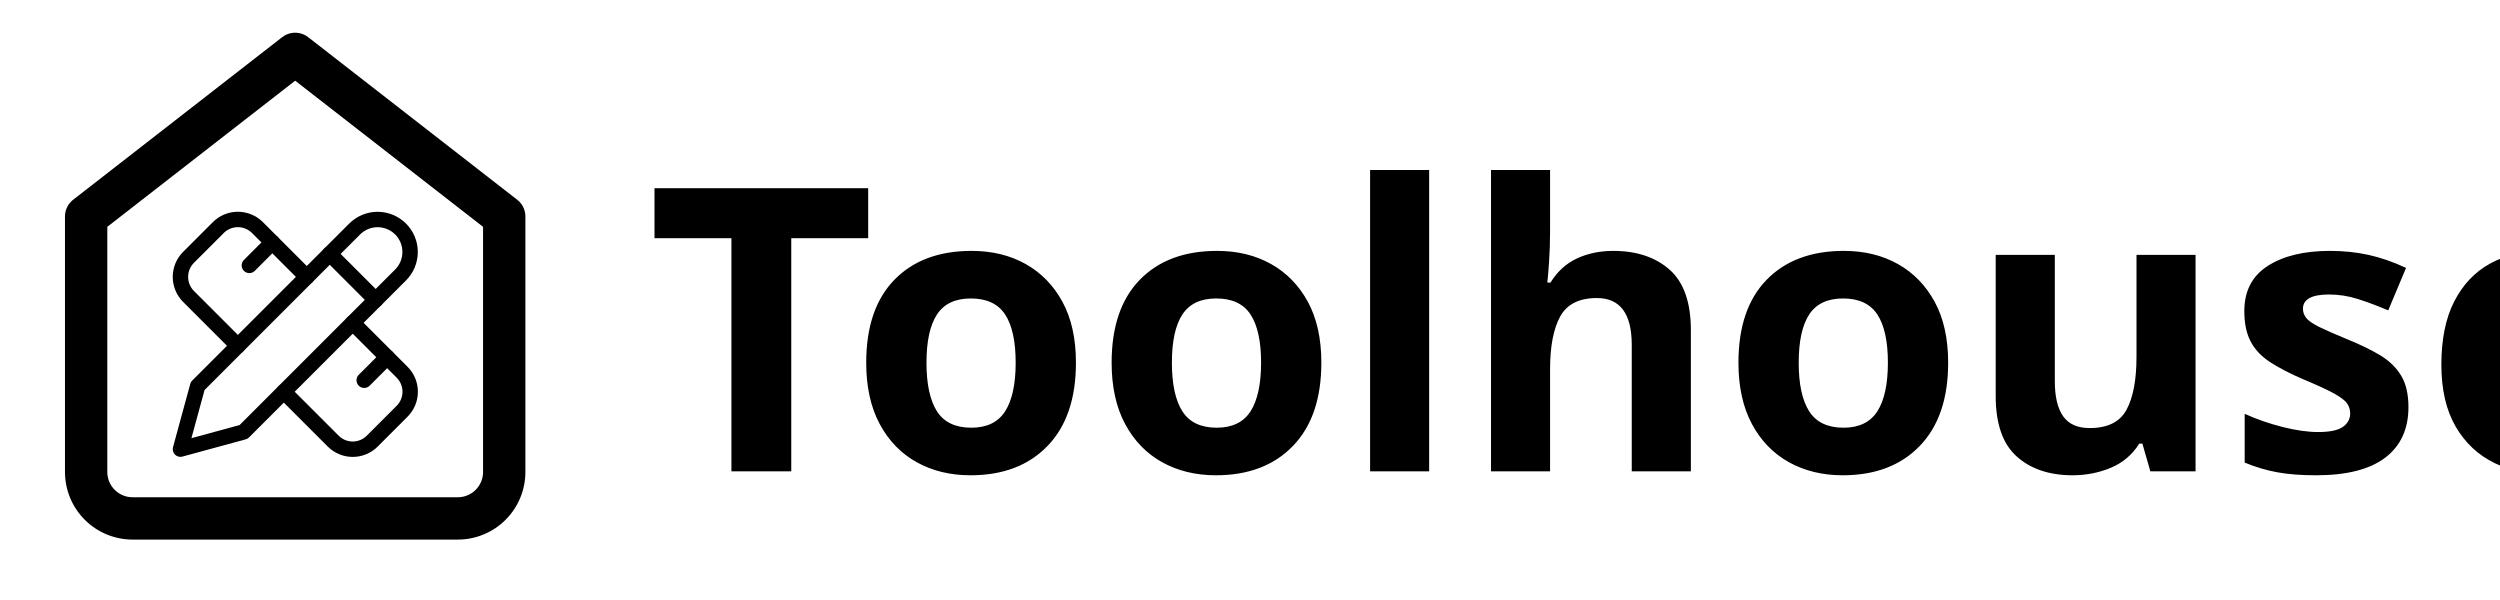
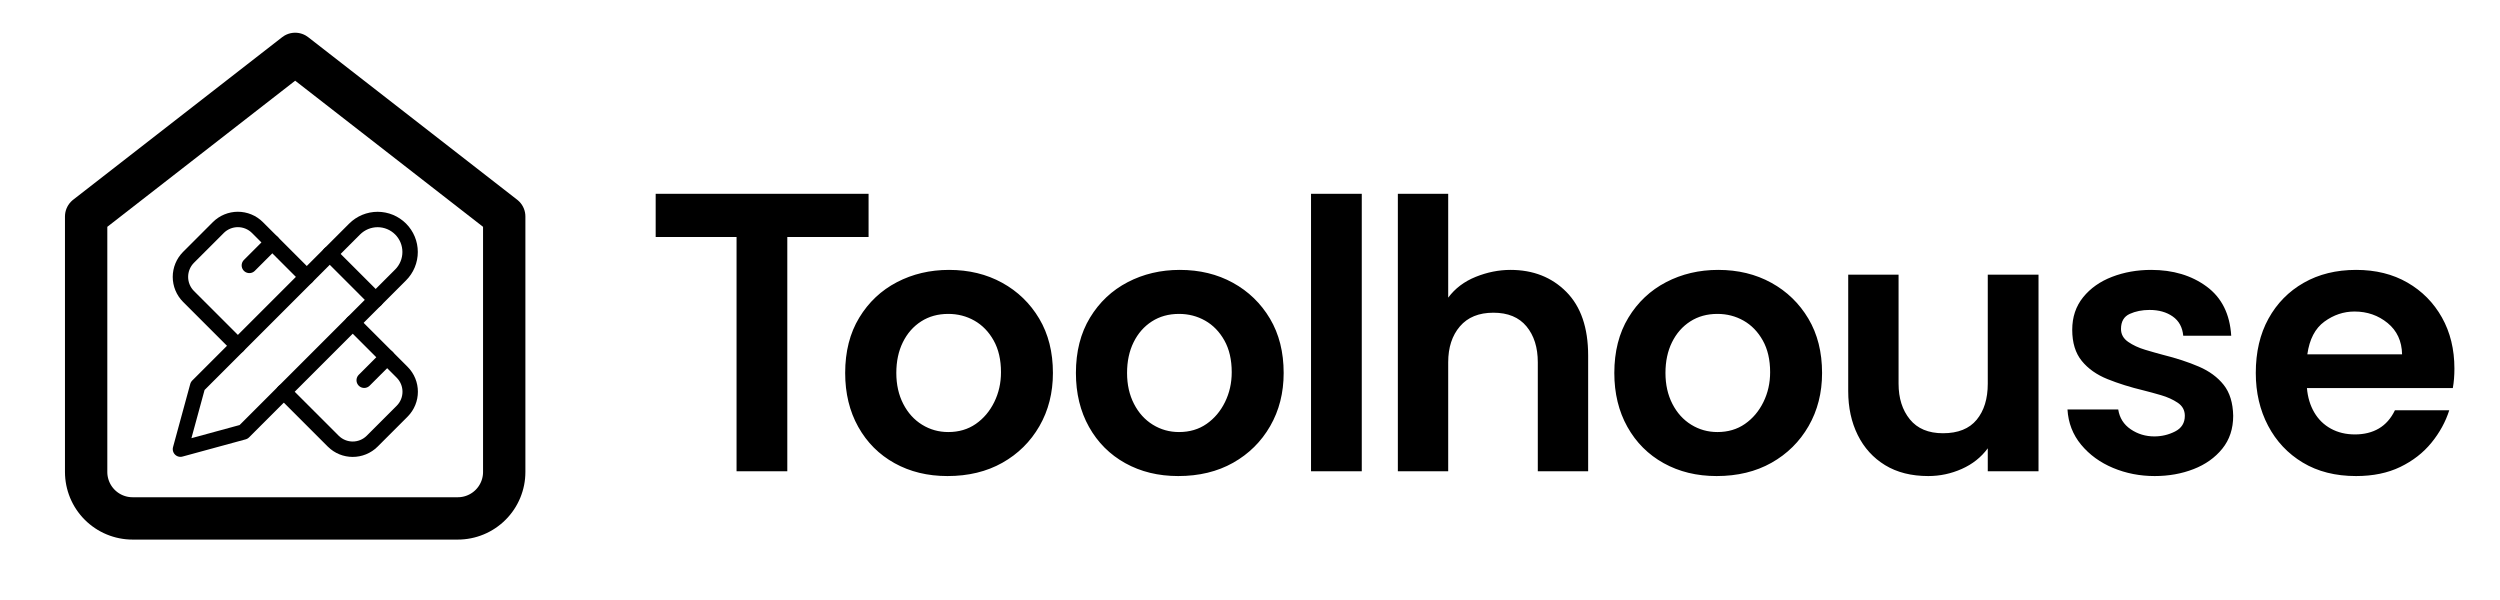
<svg xmlns="http://www.w3.org/2000/svg" viewBox="269.631 153.328 649.494 155.645" width="649.494" height="155.645">
  <defs />
-   <text style="font-family: 'Rethink Sans'; font-size: 103px; font-weight: 700; white-space: pre;" x="437.605" y="275.77">Toolhouse</text>
+   <path d="M 460.986 275.77 L 460.986 214.897 L 439.974 214.897 L 439.974 203.67 L 495.285 203.67 L 495.285 214.897 L 474.17 214.897 L 474.17 275.77 Z M 515.779 277.006 Q 508.054 277.006 502.028 273.658 Q 496.003 270.311 492.604 264.234 Q 489.205 258.157 489.205 250.226 Q 489.205 241.883 492.861 235.857 Q 496.518 229.832 502.646 226.639 Q 508.775 223.446 516.191 223.446 Q 523.916 223.446 529.993 226.793 Q 536.07 230.141 539.623 236.115 Q 543.177 242.089 543.177 250.226 Q 543.177 257.951 539.675 264.028 Q 536.173 270.105 530.044 273.555 Q 523.916 277.006 515.779 277.006 Z M 515.985 265.573 Q 520.105 265.573 523.143 263.461 Q 526.182 261.35 527.933 257.796 Q 529.684 254.243 529.684 250.02 Q 529.684 245.179 527.778 241.78 Q 525.873 238.381 522.783 236.63 Q 519.693 234.879 515.985 234.879 Q 511.968 234.879 508.929 236.836 Q 505.891 238.793 504.191 242.243 Q 502.492 245.694 502.492 250.226 Q 502.492 254.758 504.294 258.26 Q 506.097 261.762 509.187 263.667 Q 512.277 265.573 515.985 265.573 Z M 575.725 277.006 Q 568 277.006 561.975 273.658 Q 555.949 270.311 552.55 264.234 Q 549.151 258.157 549.151 250.226 Q 549.151 241.883 552.808 235.857 Q 556.464 229.832 562.593 226.639 Q 568.721 223.446 576.137 223.446 Q 583.862 223.446 589.939 226.793 Q 596.016 230.141 599.57 236.115 Q 603.123 242.089 603.123 250.226 Q 603.123 257.951 599.621 264.028 Q 596.119 270.105 589.991 273.555 Q 583.862 277.006 575.725 277.006 Z M 575.931 265.573 Q 580.051 265.573 583.09 263.461 Q 586.128 261.35 587.879 257.796 Q 589.63 254.243 589.63 250.02 Q 589.63 245.179 587.725 241.78 Q 585.819 238.381 582.729 236.63 Q 579.639 234.879 575.931 234.879 Q 571.914 234.879 568.876 236.836 Q 565.837 238.793 564.138 242.243 Q 562.438 245.694 562.438 250.226 Q 562.438 254.758 564.241 258.26 Q 566.043 261.762 569.133 263.667 Q 572.223 265.573 575.931 265.573 Z M 610.232 275.77 L 610.232 203.67 L 623.416 203.67 L 623.416 275.77 Z M 632.789 275.77 L 632.789 203.67 L 645.87 203.67 L 645.87 230.656 Q 648.548 227.051 653.029 225.248 Q 657.509 223.446 662.041 223.446 Q 670.899 223.446 676.564 229.162 Q 682.229 234.879 682.229 245.694 L 682.229 275.77 L 669.148 275.77 L 669.148 247.445 Q 669.148 241.677 666.213 238.123 Q 663.277 234.57 657.612 234.57 Q 651.947 234.57 648.909 238.123 Q 645.87 241.677 645.87 247.445 L 645.87 275.77 Z M 715.601 277.006 Q 707.876 277.006 701.85 273.658 Q 695.825 270.311 692.426 264.234 Q 689.027 258.157 689.027 250.226 Q 689.027 241.883 692.683 235.857 Q 696.34 229.832 702.468 226.639 Q 708.597 223.446 716.013 223.446 Q 723.738 223.446 729.815 226.793 Q 735.892 230.141 739.445 236.115 Q 742.999 242.089 742.999 250.226 Q 742.999 257.951 739.497 264.028 Q 735.995 270.105 729.866 273.555 Q 723.738 277.006 715.601 277.006 Z M 715.807 265.573 Q 719.927 265.573 722.965 263.461 Q 726.004 261.35 727.755 257.796 Q 729.506 254.243 729.506 250.02 Q 729.506 245.179 727.6 241.78 Q 725.695 238.381 722.605 236.63 Q 719.515 234.879 715.807 234.879 Q 711.79 234.879 708.751 236.836 Q 705.713 238.793 704.013 242.243 Q 702.314 245.694 702.314 250.226 Q 702.314 254.758 704.116 258.26 Q 705.919 261.762 709.009 263.667 Q 712.099 265.573 715.807 265.573 Z M 770.599 277.006 Q 764.007 277.006 759.372 274.173 Q 754.737 271.341 752.265 266.345 Q 749.793 261.35 749.793 254.964 L 749.793 224.682 L 762.874 224.682 L 762.874 253.007 Q 762.874 258.672 765.809 262.277 Q 768.745 265.882 774.41 265.882 Q 780.281 265.882 783.165 262.38 Q 786.049 258.878 786.049 253.007 L 786.049 224.682 L 799.233 224.682 L 799.233 275.77 L 786.049 275.77 L 786.049 269.796 Q 783.474 273.298 779.302 275.152 Q 775.131 277.006 770.599 277.006 Z M 829.416 277.006 Q 823.648 277.006 818.601 274.894 Q 813.554 272.783 810.309 268.869 Q 807.065 264.955 806.756 259.702 L 819.94 259.702 Q 820.455 262.998 823.184 264.852 Q 825.914 266.706 829.313 266.706 Q 832.197 266.706 834.72 265.418 Q 837.244 264.131 837.244 261.35 Q 837.244 259.187 835.39 257.951 Q 833.536 256.715 831.064 255.994 Q 828.592 255.273 826.532 254.758 Q 821.382 253.522 817.159 251.822 Q 812.936 250.123 810.464 247.084 Q 807.992 244.046 807.992 238.999 Q 807.992 234.055 810.824 230.553 Q 813.657 227.051 818.343 225.248 Q 823.03 223.446 828.489 223.446 Q 837.038 223.446 842.909 227.772 Q 848.78 232.098 849.295 240.544 L 836.832 240.544 Q 836.523 237.248 834.102 235.548 Q 831.682 233.849 828.077 233.849 Q 825.193 233.849 822.927 234.879 Q 820.661 235.909 820.661 238.793 Q 820.661 240.853 822.515 242.14 Q 824.369 243.428 826.944 244.2 Q 829.519 244.973 831.476 245.488 Q 836.832 246.827 840.9 248.578 Q 844.969 250.329 847.338 253.316 Q 849.707 256.303 849.81 261.35 Q 849.81 266.397 846.977 269.899 Q 844.145 273.401 839.51 275.203 Q 834.875 277.006 829.416 277.006 Z M 881.738 277.006 Q 873.704 277.006 867.885 273.504 Q 862.065 270.002 858.872 263.925 Q 855.679 257.848 855.679 250.226 Q 855.679 242.089 858.975 236.115 Q 862.271 230.141 868.142 226.793 Q 874.013 223.446 881.738 223.446 Q 889.36 223.446 895.077 226.742 Q 900.793 230.038 904.038 235.806 Q 907.282 241.574 907.282 249.093 Q 907.282 250.432 907.179 251.719 Q 907.076 253.007 906.87 254.14 L 868.966 254.14 Q 869.275 257.745 870.872 260.474 Q 872.468 263.204 875.198 264.697 Q 877.927 266.191 881.429 266.191 Q 885.034 266.191 887.661 264.646 Q 890.287 263.101 891.832 259.908 L 905.943 259.908 Q 904.501 264.44 901.308 268.354 Q 898.115 272.268 893.223 274.637 Q 888.33 277.006 881.738 277.006 Z M 869.069 245.385 L 893.686 245.385 Q 893.583 240.235 889.927 237.248 Q 886.27 234.261 881.326 234.261 Q 877.103 234.261 873.498 236.887 Q 869.893 239.514 869.069 245.385 Z" />
  <path stroke-linecap="round" fill="none" stroke-linejoin="round" d="M 292.01 209.565 L 346.317 167.326 L 400.626 209.565 L 400.626 275.942 C 400.626 276.139 400.621 276.336 400.61 276.534 C 400.601 276.731 400.587 276.928 400.568 277.125 C 400.548 277.321 400.524 277.517 400.495 277.711 C 400.465 277.907 400.431 278.102 400.394 278.296 C 400.355 278.49 400.312 278.682 400.264 278.874 C 400.216 279.066 400.163 279.255 400.106 279.444 C 400.049 279.634 399.987 279.821 399.92 280.007 C 399.854 280.193 399.783 280.377 399.708 280.56 C 399.631 280.743 399.552 280.923 399.466 281.101 C 399.382 281.28 399.294 281.456 399.2 281.63 C 399.107 281.804 399.01 281.977 398.909 282.147 C 398.807 282.315 398.701 282.483 398.592 282.646 C 398.482 282.811 398.369 282.973 398.251 283.131 C 398.133 283.289 398.011 283.445 397.886 283.597 C 397.761 283.75 397.632 283.9 397.5 284.047 C 397.366 284.192 397.231 284.336 397.091 284.475 C 396.951 284.615 396.808 284.751 396.662 284.884 C 396.515 285.016 396.366 285.146 396.213 285.27 C 396.061 285.396 395.906 285.518 395.746 285.635 C 395.588 285.753 395.426 285.867 395.262 285.976 C 395.097 286.086 394.931 286.191 394.761 286.294 C 394.591 286.395 394.42 286.492 394.246 286.586 C 394.071 286.678 393.896 286.767 393.717 286.852 C 393.538 286.936 393.358 287.015 393.176 287.091 C 392.993 287.167 392.809 287.238 392.622 287.304 C 392.437 287.37 392.25 287.433 392.061 287.49 C 391.871 287.548 391.681 287.6 391.49 287.648 C 391.298 287.696 391.106 287.74 390.911 287.778 C 390.718 287.817 390.523 287.85 390.328 287.879 C 390.133 287.907 389.937 287.932 389.74 287.952 C 389.543 287.971 389.347 287.985 389.15 287.996 C 388.951 288.005 388.755 288.01 388.557 288.01 L 304.078 288.01 C 303.881 288.01 303.684 288.005 303.486 287.996 C 303.289 287.985 303.092 287.971 302.895 287.952 C 302.699 287.932 302.503 287.907 302.307 287.879 C 302.113 287.85 301.918 287.817 301.723 287.778 C 301.53 287.74 301.338 287.696 301.146 287.648 C 300.954 287.6 300.764 287.548 300.575 287.49 C 300.386 287.433 300.199 287.37 300.012 287.304 C 299.827 287.238 299.643 287.167 299.46 287.091 C 299.277 287.015 299.097 286.936 298.919 286.852 C 298.74 286.767 298.563 286.678 298.39 286.586 C 298.216 286.492 298.043 286.395 297.873 286.294 C 297.705 286.191 297.537 286.086 297.374 285.976 C 297.209 285.867 297.047 285.753 296.889 285.635 C 296.731 285.518 296.575 285.396 296.423 285.27 C 296.27 285.146 296.12 285.016 295.973 284.884 C 295.828 284.751 295.685 284.615 295.545 284.475 C 295.405 284.336 295.269 284.192 295.136 284.047 C 295.004 283.9 294.876 283.75 294.75 283.597 C 294.624 283.445 294.502 283.289 294.385 283.131 C 294.267 282.973 294.153 282.811 294.044 282.646 C 293.934 282.483 293.829 282.315 293.726 282.147 C 293.625 281.977 293.528 281.804 293.434 281.63 C 293.342 281.456 293.253 281.28 293.168 281.101 C 293.084 280.923 293.005 280.743 292.928 280.56 C 292.853 280.377 292.782 280.193 292.716 280.007 C 292.65 279.821 292.587 279.634 292.53 279.444 C 292.472 279.255 292.42 279.066 292.372 278.874 C 292.324 278.682 292.28 278.49 292.242 278.296 C 292.203 278.102 292.17 277.907 292.141 277.711 C 292.112 277.517 292.088 277.321 292.068 277.125 C 292.049 276.928 292.035 276.731 292.024 276.534 C 292.015 276.336 292.01 276.139 292.01 275.942 L 292.01 209.565 Z M 292.01 209.565" stroke="#000000" stroke-opacity="1" stroke-miterlimit="4" style="stroke-width: 11px;" />
  <path stroke-linecap="round" fill="none" stroke-linejoin="round" d="M 355.298 219.296 L 367.232 231.23" stroke="#000000" stroke-opacity="1" stroke-miterlimit="4" style="stroke-width: 4px;" />
  <path stroke-linecap="round" fill="none" stroke-linejoin="round" d="M 349.331 225.263 L 336.501 212.435 C 336.335 212.269 336.16 212.112 335.979 211.963 C 335.797 211.815 335.609 211.675 335.413 211.545 C 335.217 211.415 335.016 211.295 334.809 211.184 C 334.601 211.074 334.39 210.974 334.173 210.885 C 333.955 210.795 333.735 210.716 333.51 210.649 C 333.284 210.58 333.057 210.524 332.828 210.479 C 332.597 210.432 332.365 210.398 332.131 210.375 C 331.898 210.352 331.664 210.341 331.429 210.341 C 331.193 210.341 330.96 210.352 330.726 210.375 C 330.493 210.398 330.261 210.432 330.03 210.479 C 329.8 210.524 329.573 210.58 329.347 210.649 C 329.123 210.716 328.902 210.795 328.686 210.885 C 328.468 210.974 328.256 211.074 328.049 211.184 C 327.841 211.295 327.64 211.415 327.444 211.545 C 327.25 211.675 327.06 211.815 326.879 211.963 C 326.697 212.112 326.523 212.269 326.357 212.435 L 318.6 220.192 C 318.434 220.358 318.277 220.532 318.128 220.714 C 317.98 220.895 317.84 221.085 317.71 221.279 C 317.58 221.475 317.46 221.676 317.35 221.884 C 317.239 222.091 317.139 222.303 317.05 222.521 C 316.96 222.737 316.881 222.958 316.814 223.182 C 316.745 223.407 316.689 223.635 316.644 223.866 C 316.597 224.095 316.563 224.328 316.54 224.561 C 316.517 224.795 316.506 225.028 316.506 225.263 C 316.506 225.499 316.517 225.733 316.54 225.966 C 316.563 226.2 316.597 226.432 316.644 226.663 C 316.689 226.892 316.745 227.119 316.814 227.345 C 316.881 227.569 316.96 227.79 317.05 228.008 C 317.139 228.224 317.239 228.436 317.35 228.643 C 317.46 228.851 317.58 229.052 317.71 229.248 C 317.84 229.444 317.98 229.632 318.128 229.814 C 318.277 229.995 318.434 230.17 318.6 230.336 L 331.429 243.164" stroke="#000000" stroke-opacity="1" stroke-miterlimit="4" style="stroke-width: 4px;" />
  <path stroke-linecap="round" fill="none" stroke-linejoin="round" d="M 334.413 222.279 L 340.38 216.312" stroke="#000000" stroke-opacity="1" stroke-miterlimit="4" style="stroke-width: 4px;" />
  <path stroke-linecap="round" fill="none" stroke-linejoin="round" d="M 316.512 270.016 L 332.921 265.541 L 373.706 224.756 C 373.901 224.561 374.087 224.356 374.262 224.142 C 374.437 223.929 374.602 223.708 374.755 223.478 C 374.908 223.248 375.05 223.011 375.18 222.767 C 375.31 222.523 375.428 222.274 375.534 222.019 C 375.639 221.764 375.733 221.504 375.813 221.239 C 375.892 220.974 375.96 220.707 376.013 220.436 C 376.067 220.165 376.108 219.893 376.135 219.616 C 376.161 219.343 376.175 219.066 376.175 218.79 C 376.175 218.514 376.161 218.239 376.134 217.964 C 376.106 217.689 376.066 217.415 376.013 217.145 C 375.958 216.874 375.891 216.605 375.812 216.341 C 375.731 216.076 375.638 215.817 375.532 215.562 C 375.427 215.307 375.309 215.057 375.178 214.813 C 375.048 214.57 374.906 214.334 374.752 214.103 C 374.599 213.874 374.434 213.652 374.259 213.439 C 374.084 213.225 373.898 213.02 373.704 212.825 C 373.508 212.629 373.303 212.444 373.089 212.269 C 372.876 212.094 372.654 211.929 372.425 211.776 C 372.195 211.622 371.958 211.48 371.714 211.35 C 371.471 211.219 371.221 211.101 370.967 210.996 C 370.711 210.89 370.451 210.798 370.187 210.717 C 369.923 210.637 369.655 210.57 369.384 210.516 C 369.113 210.462 368.839 210.422 368.566 210.394 C 368.291 210.367 368.014 210.353 367.738 210.353 C 367.462 210.353 367.185 210.367 366.912 210.393 C 366.637 210.42 366.363 210.462 366.092 210.515 C 365.821 210.57 365.554 210.636 365.289 210.716 C 365.024 210.797 364.765 210.889 364.509 210.994 C 364.254 211.1 364.005 211.218 363.761 211.348 C 363.517 211.479 363.281 211.62 363.051 211.773 C 362.822 211.926 362.599 212.091 362.386 212.266 C 362.172 212.441 361.968 212.627 361.772 212.821 L 320.987 253.607 L 316.512 270.016 Z M 316.512 270.016" stroke="#000000" stroke-opacity="1" stroke-miterlimit="4" style="stroke-width: 4px;" />
  <path stroke-linecap="round" fill="none" stroke-linejoin="round" d="M 364.249 252.115 L 370.216 246.148" stroke="#000000" stroke-opacity="1" stroke-miterlimit="4" style="stroke-width: 4px;" />
  <path stroke-linecap="round" fill="none" stroke-linejoin="round" d="M 361.265 237.197 L 374.094 250.028 C 376.899 252.832 376.899 257.367 374.094 260.172 L 366.337 267.929 C 363.533 270.734 358.998 270.734 356.193 267.929 L 343.364 255.099" stroke="#000000" stroke-opacity="1" stroke-miterlimit="4" style="stroke-width: 4px;" />
</svg>
